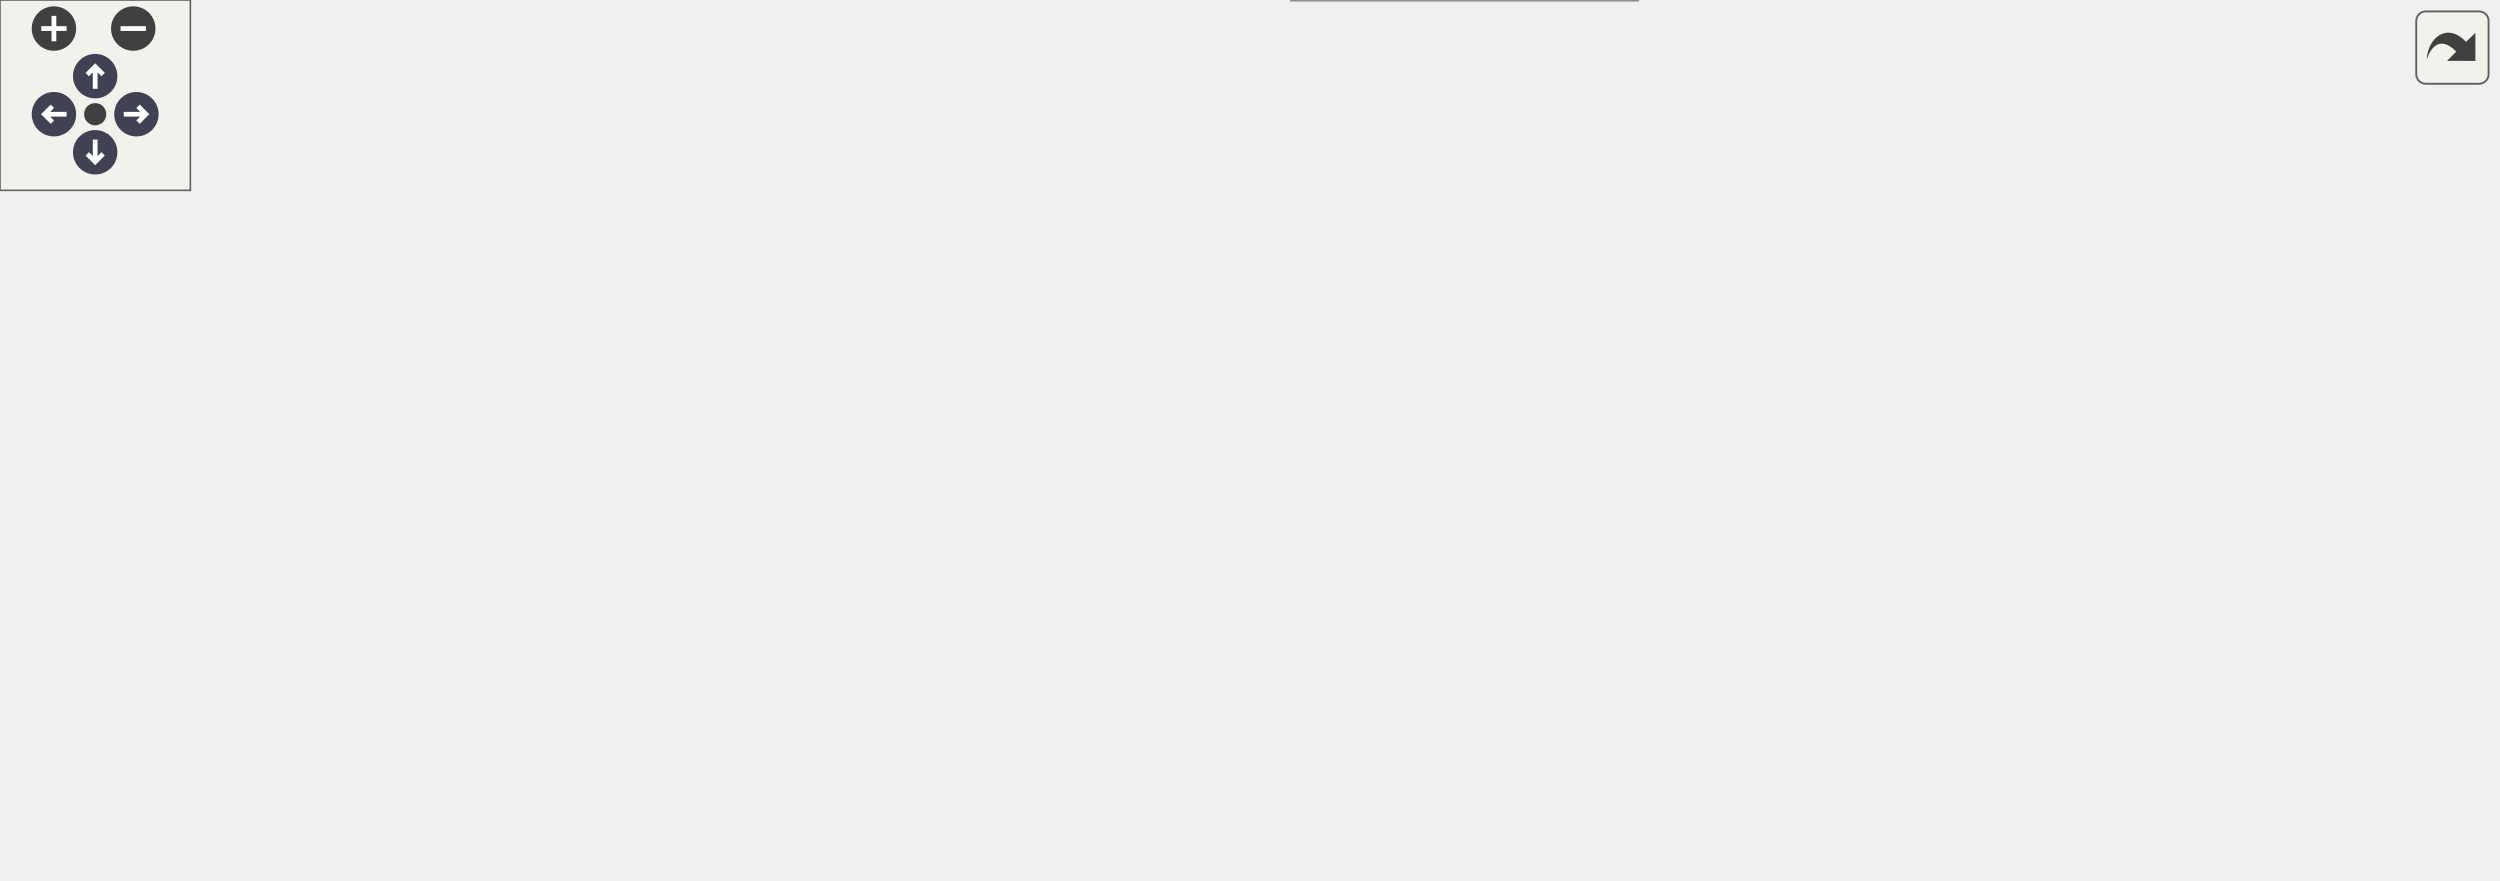
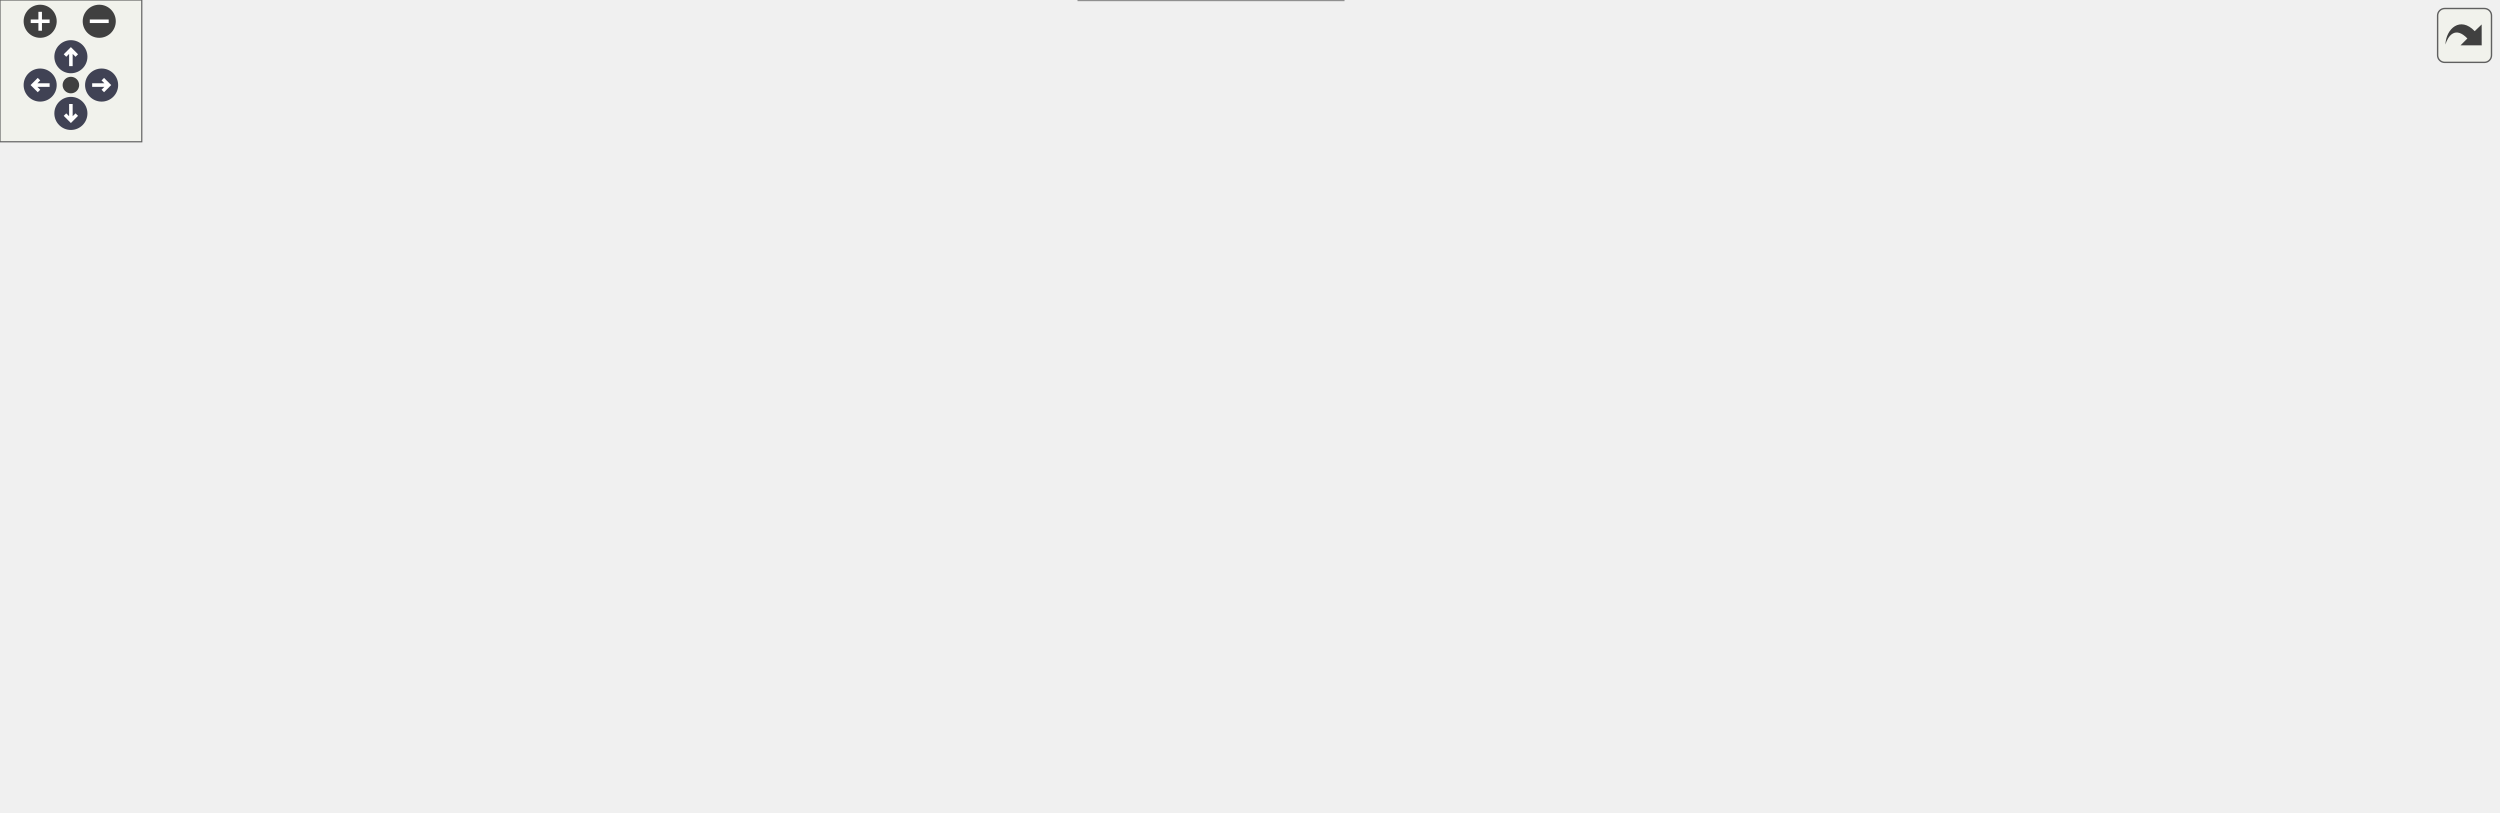
<svg xmlns="http://www.w3.org/2000/svg" xmlns:xlink="http://www.w3.org/1999/xlink" id="main" version="1.1" xml:space="preserve">
  <style type="text/css">
.node, .edge {opacity: 0.7;}
.node.selected, .edge.selected {opacity: 1;}
.edge:hover path { stroke: red; }
.edge:hover polygon { stroke: red; fill: red; }
</style>
  <defs>
    <circle id="rim" cx="0" cy="0" r="7" />
    <circle id="rim2" cx="0" cy="0" r="3.5" />
    <g id="zoomPlus">
      <use xlink:href="#rim" fill="#404040">
        <set attributeName="fill" to="#808080" begin="zoomplus.mouseover" end="zoomplus.mouseout" />
      </use>
      <path d="M-4,0h8M0,-4v8" fill="none" stroke="white" stroke-width="1.5" pointer-events="none" />
    </g>
    <g id="zoomMin">
      <use xlink:href="#rim" fill="#404040">
        <set attributeName="fill" to="#808080" begin="zoomminus.mouseover" end="zoomminus.mouseout" />
      </use>
      <path d="M-4,0h8" fill="none" stroke="white" stroke-width="1.5" pointer-events="none" />
    </g>
    <g id="arrowUp" transform="translate(30 24)">
      <use xlink:href="#rim" />
      <path pointer-events="none" fill="none" stroke="white" stroke-width="1.5" d="M0,-3.0v7 M-2.5,-0.5L0,-3.0L2.5,-0.5" />
    </g>
    <g id="arrowRight" transform="rotate(90) translate(36 -43)">
      <use xlink:href="#rim" />
      <path pointer-events="none" fill="none" stroke="white" stroke-width="1.5" d="M0,-3.0v7 M-2.5,-0.5L0,-3.0L2.5,-0.5" />
    </g>
    <g id="arrowDown" transform="rotate(180) translate(-30 -48)">
      <use xlink:href="#rim" />
      <path pointer-events="none" fill="none" stroke="white" stroke-width="1.5" d="M0,-3.0v7 M-2.5,-0.5L0,-3.0L2.5,-0.5" />
    </g>
    <g id="arrowLeft" transform="rotate(270) translate(-36 17)">
      <use xlink:href="#rim" />
      <path pointer-events="none" fill="none" stroke="white" stroke-width="1.5" d="M0,-3.0v7 M-2.5,-0.5L0,-3.0L2.5,-0.5" />
    </g>
    <g id="resetDef">
      <use xlink:href="#rim2" fill="#404040">
        <set attributeName="fill" to="#808080" begin="reset.mouseover" end="reset.mouseout" />
      </use>
    </g>
  </defs>
  <svg id="graph" class="graph">
    <g id="viewport">
      <g id="Node000001" class="node">
        <g id="a_Node000001">
          <a xlink:title=" ">
-             <polygon fill="#999999" stroke="#666666" points="787,-129.5 657,-129.5 657,-87.75 787,-87.75 787,-129.5" />
-             <text xml:space="preserve" text-anchor="start" x="665" y="-116" font-family="Helvetica,sans-Serif" font-size="10.00">gridfire::engine::Multiscale</text>
-             <text xml:space="preserve" text-anchor="start" x="665" y="-104.75" font-family="Helvetica,sans-Serif" font-size="10.00">PartitioningEngineView::</text>
-             <text xml:space="preserve" text-anchor="middle" x="722" y="-93.5" font-family="Helvetica,sans-Serif" font-size="10.00">QSESolver::UserData</text>
+             <polygon fill="#999999" stroke="#666666" points="1057,-194.12 927,-194.12 927,-152.38 1057,-152.38 1057,-194.12" />
+             <text xml:space="preserve" text-anchor="start" x="935" y="-180.62" font-family="Helvetica,sans-Serif" font-size="10.00">gridfire::engine::Multiscale</text>
+             <text xml:space="preserve" text-anchor="start" x="935" y="-169.38" font-family="Helvetica,sans-Serif" font-size="10.00">PartitioningEngineView::</text>
+             <text xml:space="preserve" text-anchor="middle" x="992" y="-158.12" font-family="Helvetica,sans-Serif" font-size="10.00">QSESolver::UserData</text>
          </a>
        </g>
      </g>
      <g id="Node000002" class="node">
        <g id="a_Node000002">
          <a xlink:href="classgridfire_1_1engine_1_1_dynamic_engine.html" target="_top" xlink:title="Abstract class for engines supporting Jacobian and stoichiometry operations.">
-             <polygon fill="white" stroke="#666666" points="282.38,-216.88 157.62,-216.88 157.62,-186.38 282.38,-186.38 282.38,-216.88" />
-             <text xml:space="preserve" text-anchor="start" x="165.62" y="-203.38" font-family="Helvetica,sans-Serif" font-size="10.00">gridfire::engine::Dynamic</text>
-             <text xml:space="preserve" text-anchor="middle" x="220" y="-192.12" font-family="Helvetica,sans-Serif" font-size="10.00">Engine</text>
+             <polygon fill="white" stroke="#666666" points="574.88,-277.5 450.12,-277.5 450.12,-247 574.88,-247 574.88,-277.5" />
+             <text xml:space="preserve" text-anchor="start" x="458.12" y="-264" font-family="Helvetica,sans-Serif" font-size="10.00">gridfire::engine::Dynamic</text>
+             <text xml:space="preserve" text-anchor="middle" x="512.5" y="-252.75" font-family="Helvetica,sans-Serif" font-size="10.00">Engine</text>
          </a>
        </g>
      </g>
      <g id="edge1_Node000001_Node000002" class="edge">
        <g id="a_edge1_Node000001_Node000002">
          <a xlink:title=" ">
-             <path fill="none" stroke="#9a32cd" stroke-dasharray="5,2" d="M294.19,-206.57C380.34,-209.55 525.99,-205.59 639,-156.62 656.1,-149.21 674.09,-138.99 688.84,-129.89" />
-             <polygon fill="#9a32cd" stroke="#9a32cd" points="294.34,-203.07 284.21,-206.18 294.06,-210.07 294.34,-203.07" />
-           </a>
-         </g>
-         <text xml:space="preserve" text-anchor="middle" x="461.62" y="-207.71" font-family="Helvetica,sans-Serif" font-size="10.00" fill="grey"> engine</text>
+             <path fill="none" stroke="#9a32cd" stroke-dasharray="5,2" d="M586.42,-271.26C656.05,-277.34 763.13,-280.03 851.25,-253.25 892.98,-240.57 935.74,-213.64 962.79,-194.53" />
+             <polygon fill="#9a32cd" stroke="#9a32cd" points="586.94,-267.8 576.66,-270.36 586.29,-274.77 586.94,-267.8" />
+           </a>
+         </g>
+         <text xml:space="preserve" text-anchor="middle" x="781.88" y="-276.2" font-family="Helvetica,sans-Serif" font-size="10.00" fill="grey"> engine</text>
      </g>
      <g id="Node000006" class="node">
        <g id="a_Node000006">
          <a xlink:href="classgridfire_1_1engine_1_1_multiscale_partitioning_engine_view_1_1_q_s_e_solver.html" target="_top" xlink:title=" ">
-             <polygon fill="white" stroke="#666666" points="526.62,-179.5 396.62,-179.5 396.62,-137.75 526.62,-137.75 526.62,-179.5" />
-             <text xml:space="preserve" text-anchor="start" x="404.62" y="-166" font-family="Helvetica,sans-Serif" font-size="10.00">gridfire::engine::Multiscale</text>
-             <text xml:space="preserve" text-anchor="start" x="404.62" y="-154.75" font-family="Helvetica,sans-Serif" font-size="10.00">PartitioningEngineView::</text>
-             <text xml:space="preserve" text-anchor="middle" x="461.62" y="-143.5" font-family="Helvetica,sans-Serif" font-size="10.00">QSESolver</text>
+             <polygon fill="white" stroke="#666666" points="846.88,-244.12 716.88,-244.12 716.88,-202.38 846.88,-202.38 846.88,-244.12" />
+             <text xml:space="preserve" text-anchor="start" x="724.88" y="-230.62" font-family="Helvetica,sans-Serif" font-size="10.00">gridfire::engine::Multiscale</text>
+             <text xml:space="preserve" text-anchor="start" x="724.88" y="-219.38" font-family="Helvetica,sans-Serif" font-size="10.00">PartitioningEngineView::</text>
+             <text xml:space="preserve" text-anchor="middle" x="781.88" y="-208.12" font-family="Helvetica,sans-Serif" font-size="10.00">QSESolver</text>
          </a>
        </g>
      </g>
      <g id="edge6_Node000006_Node000002" class="edge">
        <g id="a_edge6_Node000006_Node000002">
          <a xlink:title=" ">
-             <path fill="none" stroke="#9a32cd" stroke-dasharray="5,2" d="M293.99,-188.53C326.59,-182.68 364.67,-175.84 396.2,-170.19" />
-             <polygon fill="#9a32cd" stroke="#9a32cd" points="293.42,-185.07 284.2,-190.28 294.66,-191.96 293.42,-185.07" />
-           </a>
-         </g>
-         <text xml:space="preserve" text-anchor="middle" x="339.75" y="-188.24" font-family="Helvetica,sans-Serif" font-size="10.00" fill="grey"> m_engine</text>
+             <path fill="none" stroke="#9a32cd" stroke-dasharray="5,2" d="M586.4,-251.62C627.15,-245.67 677.47,-238.33 716.72,-232.61" />
+             <polygon fill="#9a32cd" stroke="#9a32cd" points="586.06,-248.13 576.67,-253.04 587.08,-255.06 586.06,-248.13" />
+           </a>
+         </g>
+         <text xml:space="preserve" text-anchor="middle" x="649.5" y="-250.27" font-family="Helvetica,sans-Serif" font-size="10.00" fill="grey"> m_engine</text>
      </g>
      <g id="Node000003" class="node">
        <g id="a_Node000003">
          <a xlink:href="classgridfire_1_1engine_1_1_engine.html" target="_top" xlink:title="Abstract base class for a reaction network engine.">
-             <polygon fill="white" stroke="#666666" points="115.75,-211.25 0,-211.25 0,-192 115.75,-192 115.75,-211.25" />
-             <text xml:space="preserve" text-anchor="middle" x="57.88" y="-197.75" font-family="Helvetica,sans-Serif" font-size="10.00">gridfire::engine::Engine</text>
+             <polygon fill="white" stroke="#666666" points="321.88,-271.88 206.12,-271.88 206.12,-252.62 321.88,-252.62 321.88,-271.88" />
+             <text xml:space="preserve" text-anchor="middle" x="264" y="-258.38" font-family="Helvetica,sans-Serif" font-size="10.00">gridfire::engine::Engine</text>
          </a>
        </g>
      </g>
      <g id="edge2_Node000002_Node000003" class="edge">
        <g id="a_edge2_Node000002_Node000003">
          <a xlink:title=" ">
-             <path fill="none" stroke="#63b8ff" d="M127.62,-201.62C137.44,-201.62 147.49,-201.62 157.17,-201.62" />
-             <polygon fill="#63b8ff" stroke="#63b8ff" points="127.75,-198.13 117.75,-201.63 127.75,-205.13 127.75,-198.13" />
+             <path fill="none" stroke="#63b8ff" d="M333.23,-262.25C369.77,-262.25 414.42,-262.25 449.89,-262.25" />
+             <polygon fill="#63b8ff" stroke="#63b8ff" points="333.69,-258.75 323.69,-262.25 333.69,-265.75 333.69,-258.75" />
          </a>
        </g>
      </g>
      <g id="Node000004" class="node">
        <g id="a_Node000004">
          <a xlink:title=" ">
-             <polygon fill="white" stroke="#666666" points="287.25,-150.5 152.75,-150.5 152.75,-108.75 287.25,-108.75 287.25,-150.5" />
-             <text xml:space="preserve" text-anchor="start" x="160.75" y="-137" font-family="Helvetica,sans-Serif" font-size="10.00">std::unordered_map</text>
-             <text xml:space="preserve" text-anchor="start" x="160.75" y="-125.75" font-family="Helvetica,sans-Serif" font-size="10.00">&lt; fourdst::atomic::Species,</text>
-             <text xml:space="preserve" text-anchor="middle" x="220" y="-114.5" font-family="Helvetica,sans-Serif" font-size="10.00"> size_t &gt;</text>
+             <polygon fill="white" stroke="#666666" points="579.75,-224.12 445.25,-224.12 445.25,-182.38 579.75,-182.38 579.75,-224.12" />
+             <text xml:space="preserve" text-anchor="start" x="453.25" y="-210.62" font-family="Helvetica,sans-Serif" font-size="10.00">std::unordered_map</text>
+             <text xml:space="preserve" text-anchor="start" x="453.25" y="-199.38" font-family="Helvetica,sans-Serif" font-size="10.00">&lt; fourdst::atomic::Species,</text>
+             <text xml:space="preserve" text-anchor="middle" x="512.5" y="-188.12" font-family="Helvetica,sans-Serif" font-size="10.00"> size_t &gt;</text>
          </a>
        </g>
      </g>
      <g id="edge3_Node000001_Node000004" class="edge">
        <g id="a_edge3_Node000001_Node000004">
          <a xlink:title=" ">
-             <path fill="none" stroke="#9a32cd" stroke-dasharray="5,2" d="M299.04,-123.3C328.26,-121.13 361.76,-118.87 392.25,-117.38 484.06,-112.87 590.42,-110.57 656.71,-109.49" />
-             <polygon fill="#9a32cd" stroke="#9a32cd" points="298.86,-119.81 289.16,-124.05 299.39,-126.79 298.86,-119.81" />
-           </a>
-         </g>
-         <text xml:space="preserve" text-anchor="middle" x="461.62" y="-119.12" font-family="Helvetica,sans-Serif" font-size="10.00" fill="grey"> qse_solve_species_index_map</text>
+             <path fill="none" stroke="#9a32cd" stroke-dasharray="5,2" d="M591.31,-193.58C628.01,-189.36 672.45,-184.76 712.5,-182 785.85,-176.94 870.28,-174.8 926.77,-173.9" />
+             <polygon fill="#9a32cd" stroke="#9a32cd" points="591.21,-190.06 581.68,-194.69 592.02,-197.02 591.21,-190.06" />
+           </a>
+         </g>
+         <text xml:space="preserve" text-anchor="middle" x="781.88" y="-183.75" font-family="Helvetica,sans-Serif" font-size="10.00" fill="grey"> qse_solve_species_index_map</text>
      </g>
      <g id="edge8_Node000006_Node000004" class="edge">
        <g id="a_edge8_Node000006_Node000004">
          <a xlink:title=" ">
-             <path fill="none" stroke="#9a32cd" stroke-dasharray="5,2" d="M299.12,-139.08C330.57,-142.88 366.39,-147.22 396.3,-150.84" />
-             <polygon fill="#9a32cd" stroke="#9a32cd" points="299.6,-135.61 289.25,-137.88 298.76,-142.56 299.6,-135.61" />
-           </a>
-         </g>
-         <text xml:space="preserve" text-anchor="middle" x="339.75" y="-149.33" font-family="Helvetica,sans-Serif" font-size="10.00" fill="grey"> m_speciesMap</text>
+             <path fill="none" stroke="#9a32cd" stroke-dasharray="5,2" d="M591.2,-209.06C631.02,-212.04 678.92,-215.62 716.63,-218.44" />
+             <polygon fill="#9a32cd" stroke="#9a32cd" points="591.68,-205.59 581.45,-208.33 591.16,-212.57 591.68,-205.59" />
+           </a>
+         </g>
+         <text xml:space="preserve" text-anchor="middle" x="649.5" y="-218.53" font-family="Helvetica,sans-Serif" font-size="10.00" fill="grey"> m_speciesMap</text>
      </g>
      <g id="Node000005" class="node">
        <g id="a_Node000005">
          <a xlink:title=" ">
-             <polygon fill="white" stroke="#666666" points="270.75,-88.88 169.25,-88.88 169.25,-58.38 270.75,-58.38 270.75,-88.88" />
-             <text xml:space="preserve" text-anchor="start" x="177.25" y="-75.38" font-family="Helvetica,sans-Serif" font-size="10.00">std::vector&lt; fourdst</text>
-             <text xml:space="preserve" text-anchor="middle" x="220" y="-64.12" font-family="Helvetica,sans-Serif" font-size="10.00">::atomic::Species &gt;</text>
+             <polygon fill="white" stroke="#666666" points="563.25,-162.5 461.75,-162.5 461.75,-132 563.25,-132 563.25,-162.5" />
+             <text xml:space="preserve" text-anchor="start" x="469.75" y="-149" font-family="Helvetica,sans-Serif" font-size="10.00">std::vector&lt; fourdst</text>
+             <text xml:space="preserve" text-anchor="middle" x="512.5" y="-137.75" font-family="Helvetica,sans-Serif" font-size="10.00">::atomic::Species &gt;</text>
          </a>
        </g>
      </g>
      <g id="edge4_Node000001_Node000005" class="edge">
        <g id="a_edge4_Node000001_Node000005">
          <a xlink:title=" ">
-             <path fill="none" stroke="#9a32cd" stroke-dasharray="5,2" d="M282.69,-77.94C377.94,-84.61 559.93,-97.35 656.73,-104.13" />
-             <polygon fill="#9a32cd" stroke="#9a32cd" points="282.96,-74.45 272.74,-77.25 282.47,-81.44 282.96,-74.45" />
-           </a>
-         </g>
-         <text xml:space="preserve" text-anchor="middle" x="461.62" y="-96.93" font-family="Helvetica,sans-Serif" font-size="10.00" fill="grey"> qse_solve_species</text>
+             <path fill="none" stroke="#9a32cd" stroke-dasharray="5,2" d="M574.81,-140.87C642.67,-134.99 755.16,-128.73 851.25,-140 876.14,-142.92 903.03,-148.67 926.51,-154.58" />
+             <polygon fill="#9a32cd" stroke="#9a32cd" points="574.65,-137.37 565,-141.75 575.27,-144.35 574.65,-137.37" />
+           </a>
+         </g>
+         <text xml:space="preserve" text-anchor="middle" x="781.88" y="-141.75" font-family="Helvetica,sans-Serif" font-size="10.00" fill="grey"> qse_solve_species</text>
      </g>
      <g id="edge7_Node000006_Node000005" class="edge">
        <g id="a_edge7_Node000006_Node000005">
          <a xlink:title=" ">
-             <path fill="none" stroke="#9a32cd" stroke-dasharray="5,2" d="M281.86,-92.89C310.09,-102.05 344.02,-113.39 374.25,-124.38 385.32,-128.4 397.1,-132.91 408.28,-137.31" />
-             <polygon fill="#9a32cd" stroke="#9a32cd" points="282.98,-89.57 272.38,-89.82 280.82,-96.23 282.98,-89.57" />
-           </a>
-         </g>
-         <text xml:space="preserve" text-anchor="middle" x="339.75" y="-126.12" font-family="Helvetica,sans-Serif" font-size="10.00" fill="grey"> m_species</text>
+             <path fill="none" stroke="#9a32cd" stroke-dasharray="5,2" d="M574.71,-162.46C609.9,-171.43 654.84,-183.29 694.5,-195 701.91,-197.19 709.66,-199.57 717.33,-202" />
+             <polygon fill="#9a32cd" stroke="#9a32cd" points="575.67,-159.09 565.12,-160.02 573.95,-165.87 575.67,-159.09" />
+           </a>
+         </g>
+         <text xml:space="preserve" text-anchor="middle" x="649.5" y="-196.75" font-family="Helvetica,sans-Serif" font-size="10.00" fill="grey"> m_species</text>
      </g>
      <g id="edge5_Node000001_Node000006" class="edge">
        <g id="a_edge5_Node000001_Node000006">
          <a xlink:title=" ">
-             <path fill="none" stroke="#9a32cd" stroke-dasharray="5,2" d="M537.75,-144.09C575.44,-136.79 620.62,-128.05 656.68,-121.07" />
-             <polygon fill="#9a32cd" stroke="#9a32cd" points="537.46,-140.58 528.31,-145.91 538.79,-147.45 537.46,-140.58" />
-           </a>
-         </g>
-         <text xml:space="preserve" text-anchor="middle" x="594" y="-142.78" font-family="Helvetica,sans-Serif" font-size="10.00" fill="grey"> instance</text>
+             <path fill="none" stroke="#9a32cd" stroke-dasharray="5,2" d="M858.43,-205.1C880.75,-199.74 904.97,-193.92 926.52,-188.74" />
+             <polygon fill="#9a32cd" stroke="#9a32cd" points="857.68,-201.68 848.77,-207.42 859.31,-208.49 857.68,-201.68" />
+           </a>
+         </g>
+         <text xml:space="preserve" text-anchor="middle" x="889.12" y="-202.99" font-family="Helvetica,sans-Serif" font-size="10.00" fill="grey"> instance</text>
      </g>
      <g id="Node000007" class="node">
        <g id="a_Node000007">
-           <a xlink:title=" ">
-             <polygon fill="white" stroke="#666666" points="516.12,-19.25 407.12,-19.25 407.12,0 516.12,0 516.12,-19.25" />
-             <text xml:space="preserve" text-anchor="middle" x="461.62" y="-5.75" font-family="Helvetica,sans-Serif" font-size="10.00">std::vector&lt; double &gt;</text>
+           <a xlink:href="classgridfire_1_1engine_1_1scratch_1_1_state_blob.html" target="_top" xlink:title="Container for managing a collection of typed scratchpad instances.">
+             <polygon fill="white" stroke="#666666" points="840.88,-84.5 722.88,-84.5 722.88,-54 840.88,-54 840.88,-84.5" />
+             <text xml:space="preserve" text-anchor="start" x="730.88" y="-71" font-family="Helvetica,sans-Serif" font-size="10.00">gridfire::engine::scratch</text>
+             <text xml:space="preserve" text-anchor="middle" x="781.88" y="-59.75" font-family="Helvetica,sans-Serif" font-size="10.00">::StateBlob</text>
          </a>
        </g>
      </g>
      <g id="edge9_Node000001_Node000007" class="edge">
        <g id="a_edge9_Node000001_Node000007">
          <a xlink:title=" ">
-             <path fill="none" stroke="#9a32cd" stroke-dasharray="5,2" d="M527.74,-7.52C562.26,-8.77 604.53,-14.17 639,-30.38 666.42,-43.27 690.53,-68.97 705.38,-87.4" />
-             <polygon fill="#9a32cd" stroke="#9a32cd" points="527.95,-4.03 517.87,-7.29 527.78,-11.03 527.95,-4.03" />
-           </a>
-         </g>
-         <text xml:space="preserve" text-anchor="middle" x="594" y="-32.12" font-family="Helvetica,sans-Serif" font-size="10.00" fill="grey"> row_scaling_factors</text>
+             <path fill="none" stroke="#9a32cd" stroke-dasharray="5,2" d="M852.44,-76.28C871.52,-80.09 891.7,-85.96 909,-95 935.68,-108.95 959.76,-134.17 974.82,-152.22" />
+             <polygon fill="#9a32cd" stroke="#9a32cd" points="853.32,-72.88 842.85,-74.53 852.07,-79.77 853.32,-72.88" />
+           </a>
+         </g>
+         <text xml:space="preserve" text-anchor="middle" x="889.12" y="-96.75" font-family="Helvetica,sans-Serif" font-size="10.00" fill="grey"> ctx</text>
+       </g>
+       <g id="Node000008" class="node">
+         <g id="a_Node000008">
+           <a xlink:title=" ">
+             <polygon fill="white" stroke="#666666" points="586.5,-101.75 438.5,-101.75 438.5,-48.75 586.5,-48.75 586.5,-101.75" />
+             <text xml:space="preserve" text-anchor="start" x="446.5" y="-88.25" font-family="Helvetica,sans-Serif" font-size="10.00">std::array&lt; std::unique</text>
+             <text xml:space="preserve" text-anchor="start" x="446.5" y="-77" font-family="Helvetica,sans-Serif" font-size="10.00">_ptr&lt; gridfire::engine</text>
+             <text xml:space="preserve" text-anchor="start" x="446.5" y="-65.75" font-family="Helvetica,sans-Serif" font-size="10.00">::scratch::AbstractScratchPad</text>
+             <text xml:space="preserve" text-anchor="middle" x="512.5" y="-54.5" font-family="Helvetica,sans-Serif" font-size="10.00"> &gt;, MAX_SCRATCHPADS &gt;</text>
+           </a>
+         </g>
+       </g>
+       <g id="edge10_Node000007_Node000008" class="edge">
+         <g id="a_edge10_Node000007_Node000008">
+           <a xlink:title=" ">
+             <path fill="none" stroke="#9a32cd" stroke-dasharray="5,2" d="M598.39,-73.35C638.8,-72.44 686.11,-71.38 722.43,-70.56" />
+             <polygon fill="#9a32cd" stroke="#9a32cd" points="598.35,-69.85 588.43,-73.57 598.5,-76.84 598.35,-69.85" />
+           </a>
+         </g>
+         <text xml:space="preserve" text-anchor="middle" x="649.5" y="-74.89" font-family="Helvetica,sans-Serif" font-size="10.00" fill="grey"> scratchpads</text>
+       </g>
+       <g id="Node000009" class="node">
+         <g id="a_Node000009">
+           <a xlink:title=" ">
+             <polygon fill="white" stroke="#666666" points="359.75,-90.5 168.25,-90.5 168.25,-60 359.75,-60 359.75,-90.5" />
+             <text xml:space="preserve" text-anchor="start" x="176.25" y="-77" font-family="Helvetica,sans-Serif" font-size="10.00">std::unique_ptr&lt; gridfire</text>
+             <text xml:space="preserve" text-anchor="middle" x="264" y="-65.75" font-family="Helvetica,sans-Serif" font-size="10.00">::engine::scratch::AbstractScratchPad &gt;</text>
+           </a>
+         </g>
+       </g>
+       <g id="edge11_Node000008_Node000009" class="edge">
+         <g id="a_edge11_Node000008_Node000009">
+           <a xlink:title=" ">
+             <path fill="none" stroke="#9a32cd" stroke-dasharray="5,2" d="M371.28,-75.25C393.79,-75.25 417.07,-75.25 438.03,-75.25" />
+             <polygon fill="#9a32cd" stroke="#9a32cd" points="371.46,-71.75 361.46,-75.25 371.46,-78.75 371.46,-71.75" />
+           </a>
+         </g>
+         <text xml:space="preserve" text-anchor="middle" x="399.12" y="-77" font-family="Helvetica,sans-Serif" font-size="10.00" fill="grey"> elements</text>
+       </g>
+       <g id="Node000010" class="node">
+         <g id="a_Node000010">
+           <a xlink:href="structgridfire_1_1engine_1_1scratch_1_1_abstract_scratch_pad.html" target="_top" xlink:title="Abstract base struct for engine scratchpad memory.">
+             <polygon fill="white" stroke="#666666" points="118,-90.5 0,-90.5 0,-60 118,-60 118,-90.5" />
+             <text xml:space="preserve" text-anchor="start" x="8" y="-77" font-family="Helvetica,sans-Serif" font-size="10.00">gridfire::engine::scratch</text>
+             <text xml:space="preserve" text-anchor="middle" x="59" y="-65.75" font-family="Helvetica,sans-Serif" font-size="10.00">::AbstractScratchPad</text>
+           </a>
+         </g>
+       </g>
+       <g id="edge12_Node000009_Node000010" class="edge">
+         <g id="a_edge12_Node000009_Node000010">
+           <a xlink:title=" ">
+             <path fill="none" stroke="#9a32cd" stroke-dasharray="5,2" d="M129.94,-75.25C142.17,-75.25 155.09,-75.25 167.86,-75.25" />
+             <polygon fill="#9a32cd" stroke="#9a32cd" points="129.96,-71.75 119.96,-75.25 129.96,-78.75 129.96,-71.75" />
+           </a>
+         </g>
+         <text xml:space="preserve" text-anchor="middle" x="143.12" y="-77" font-family="Helvetica,sans-Serif" font-size="10.00" fill="grey"> ptr</text>
+       </g>
+       <g id="Node000011" class="node">
+         <g id="a_Node000011">
+           <a xlink:title=" ">
+             <polygon fill="white" stroke="#666666" points="568.5,-30.5 456.5,-30.5 456.5,0 568.5,0 568.5,-30.5" />
+             <text xml:space="preserve" text-anchor="start" x="464.5" y="-17" font-family="Helvetica,sans-Serif" font-size="10.00">std::array&lt; bool, MAX</text>
+             <text xml:space="preserve" text-anchor="middle" x="512.5" y="-5.75" font-family="Helvetica,sans-Serif" font-size="10.00">_SCRATCHPADS &gt;</text>
+           </a>
+         </g>
+       </g>
+       <g id="edge13_Node000007_Node000011" class="edge">
+         <g id="a_edge13_Node000007_Node000011">
+           <a xlink:title=" ">
+             <path fill="none" stroke="#9a32cd" stroke-dasharray="5,2" d="M580.18,-24.25C614.52,-29.35 656.95,-36.39 694.5,-44.75 705.76,-47.26 717.73,-50.36 729.05,-53.51" />
+             <polygon fill="#9a32cd" stroke="#9a32cd" points="580.76,-20.8 570.36,-22.81 579.75,-27.72 580.76,-20.8" />
+           </a>
+         </g>
+         <text xml:space="preserve" text-anchor="start" x="604.5" y="-57.75" font-family="Helvetica,sans-Serif" font-size="10.00" fill="grey"> scratchpad_enrolled</text>
+         <text xml:space="preserve" text-anchor="middle" x="649.5" y="-46.5" font-family="Helvetica,sans-Serif" font-size="10.00" fill="grey">_flags</text>
      </g>
    </g>
  </svg>
  <g id="navigator" transform="translate(0 0)" fill="#404254">
    <rect fill="#f2f5e9" fill-opacity="0.5" stroke="#606060" stroke-width=".5" x="0" y="0" width="60" height="60" />
    <use id="zoomplus" xlink:href="#zoomPlus" x="17" y="9" />
    <use id="zoomminus" xlink:href="#zoomMin" x="42" y="9" />
    <use id="reset" xlink:href="#resetDef" x="30" y="36" />
    <use id="arrowup" xlink:href="#arrowUp" x="0" y="0" />
    <use id="arrowright" xlink:href="#arrowRight" x="0" y="0" />
    <use id="arrowdown" xlink:href="#arrowDown" x="0" y="0" />
    <use id="arrowleft" xlink:href="#arrowLeft" x="0" y="0" />
  </g>
  <svg viewBox="0 0 15 15" width="100%" height="30px" preserveAspectRatio="xMaxYMin meet">
    <g id="arrow_out" transform="scale(0.3 0.3)">
      <a xlink:href="structgridfire_1_1engine_1_1_multiscale_partitioning_engine_view_1_1_q_s_e_solver_1_1_user_data__coll__graph_org.svg" target="_base">
        <rect id="button" ry="5" rx="5" y="6" x="6" height="38" width="38" fill="#f2f5e9" fill-opacity="0.5" stroke="#606060" stroke-width="1.0" />
        <path id="arrow" d="M 11.5,31.437 C 11.94,20.098 22.043,11.323 32.159,21.979 L 37.069,17.246 C 37.069,17.246 37.088,32 37.088,32 L 22.16,31.978 C 22.16,31.978 26.998,27.14 26.998,27.14 C 18.529,18.264 13.292,25.23 11.5,31.437 z" style="fill:#404040;" />
      </a>
    </g>
  </svg>
  <style type="text/css">

[data-mouse-over-selected='false'] { opacity: 0.7; }
[data-mouse-over-selected='true']  { opacity: 1.0; }

</style>
</svg>
